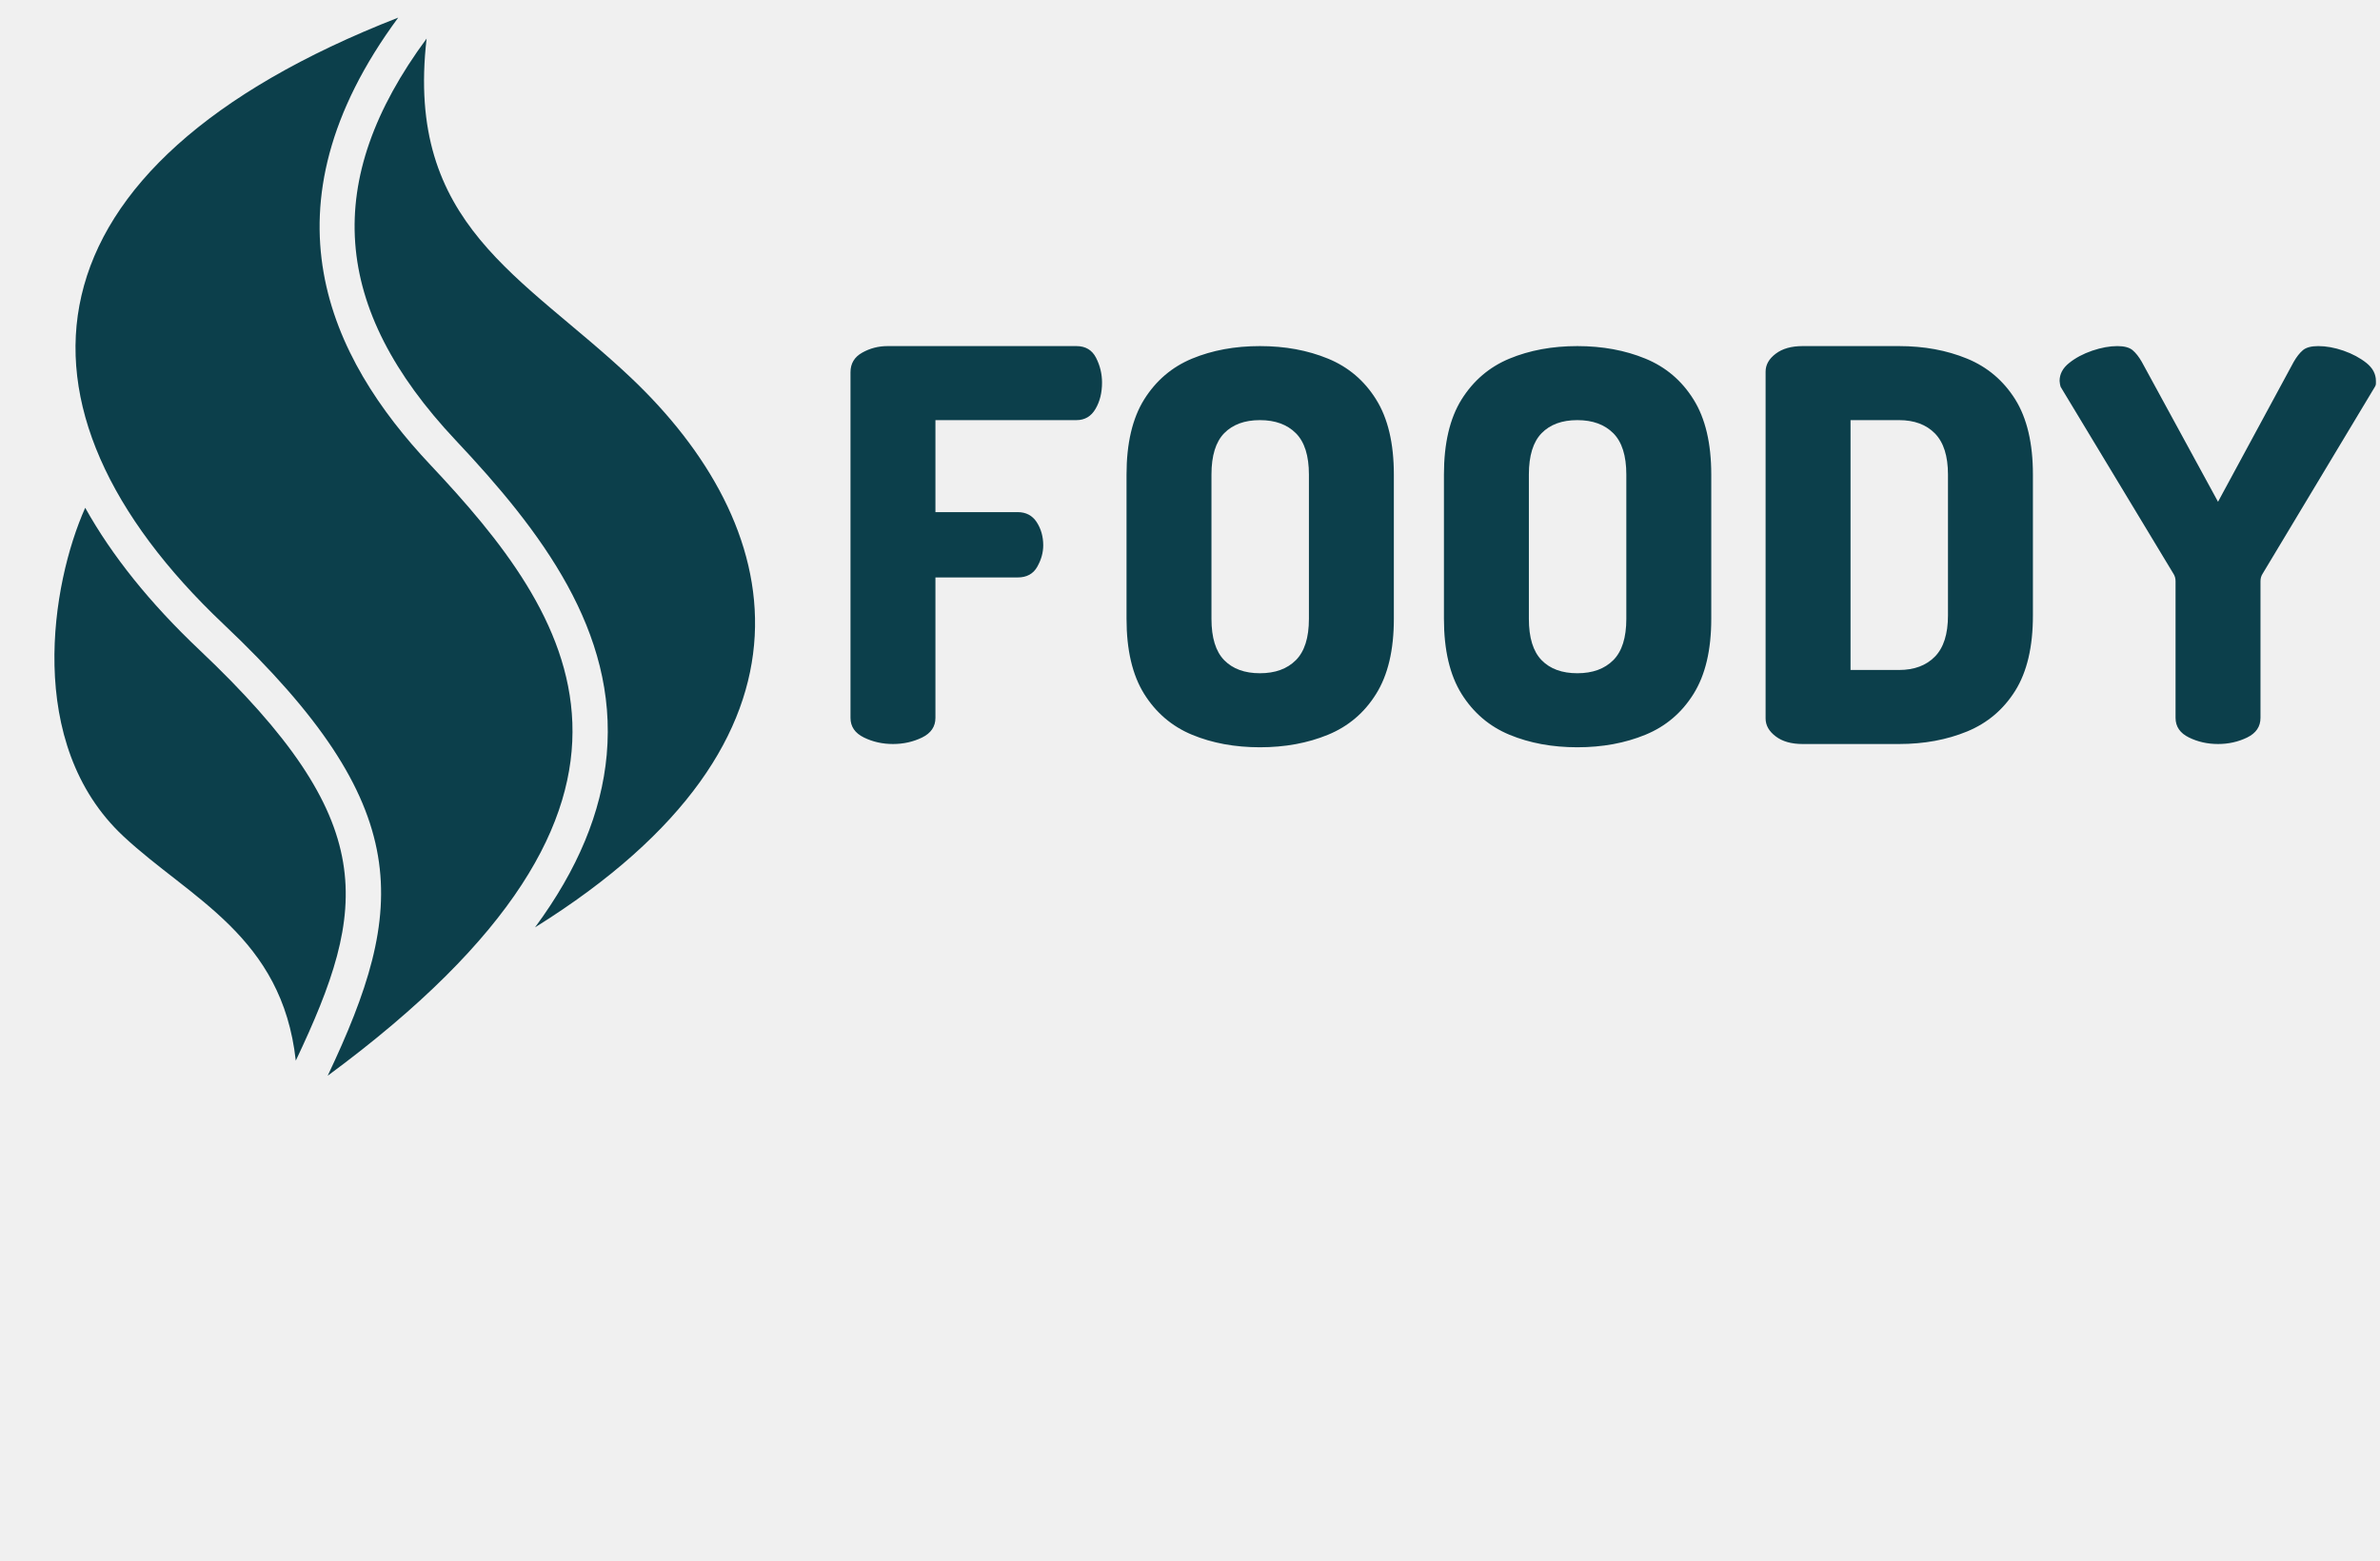
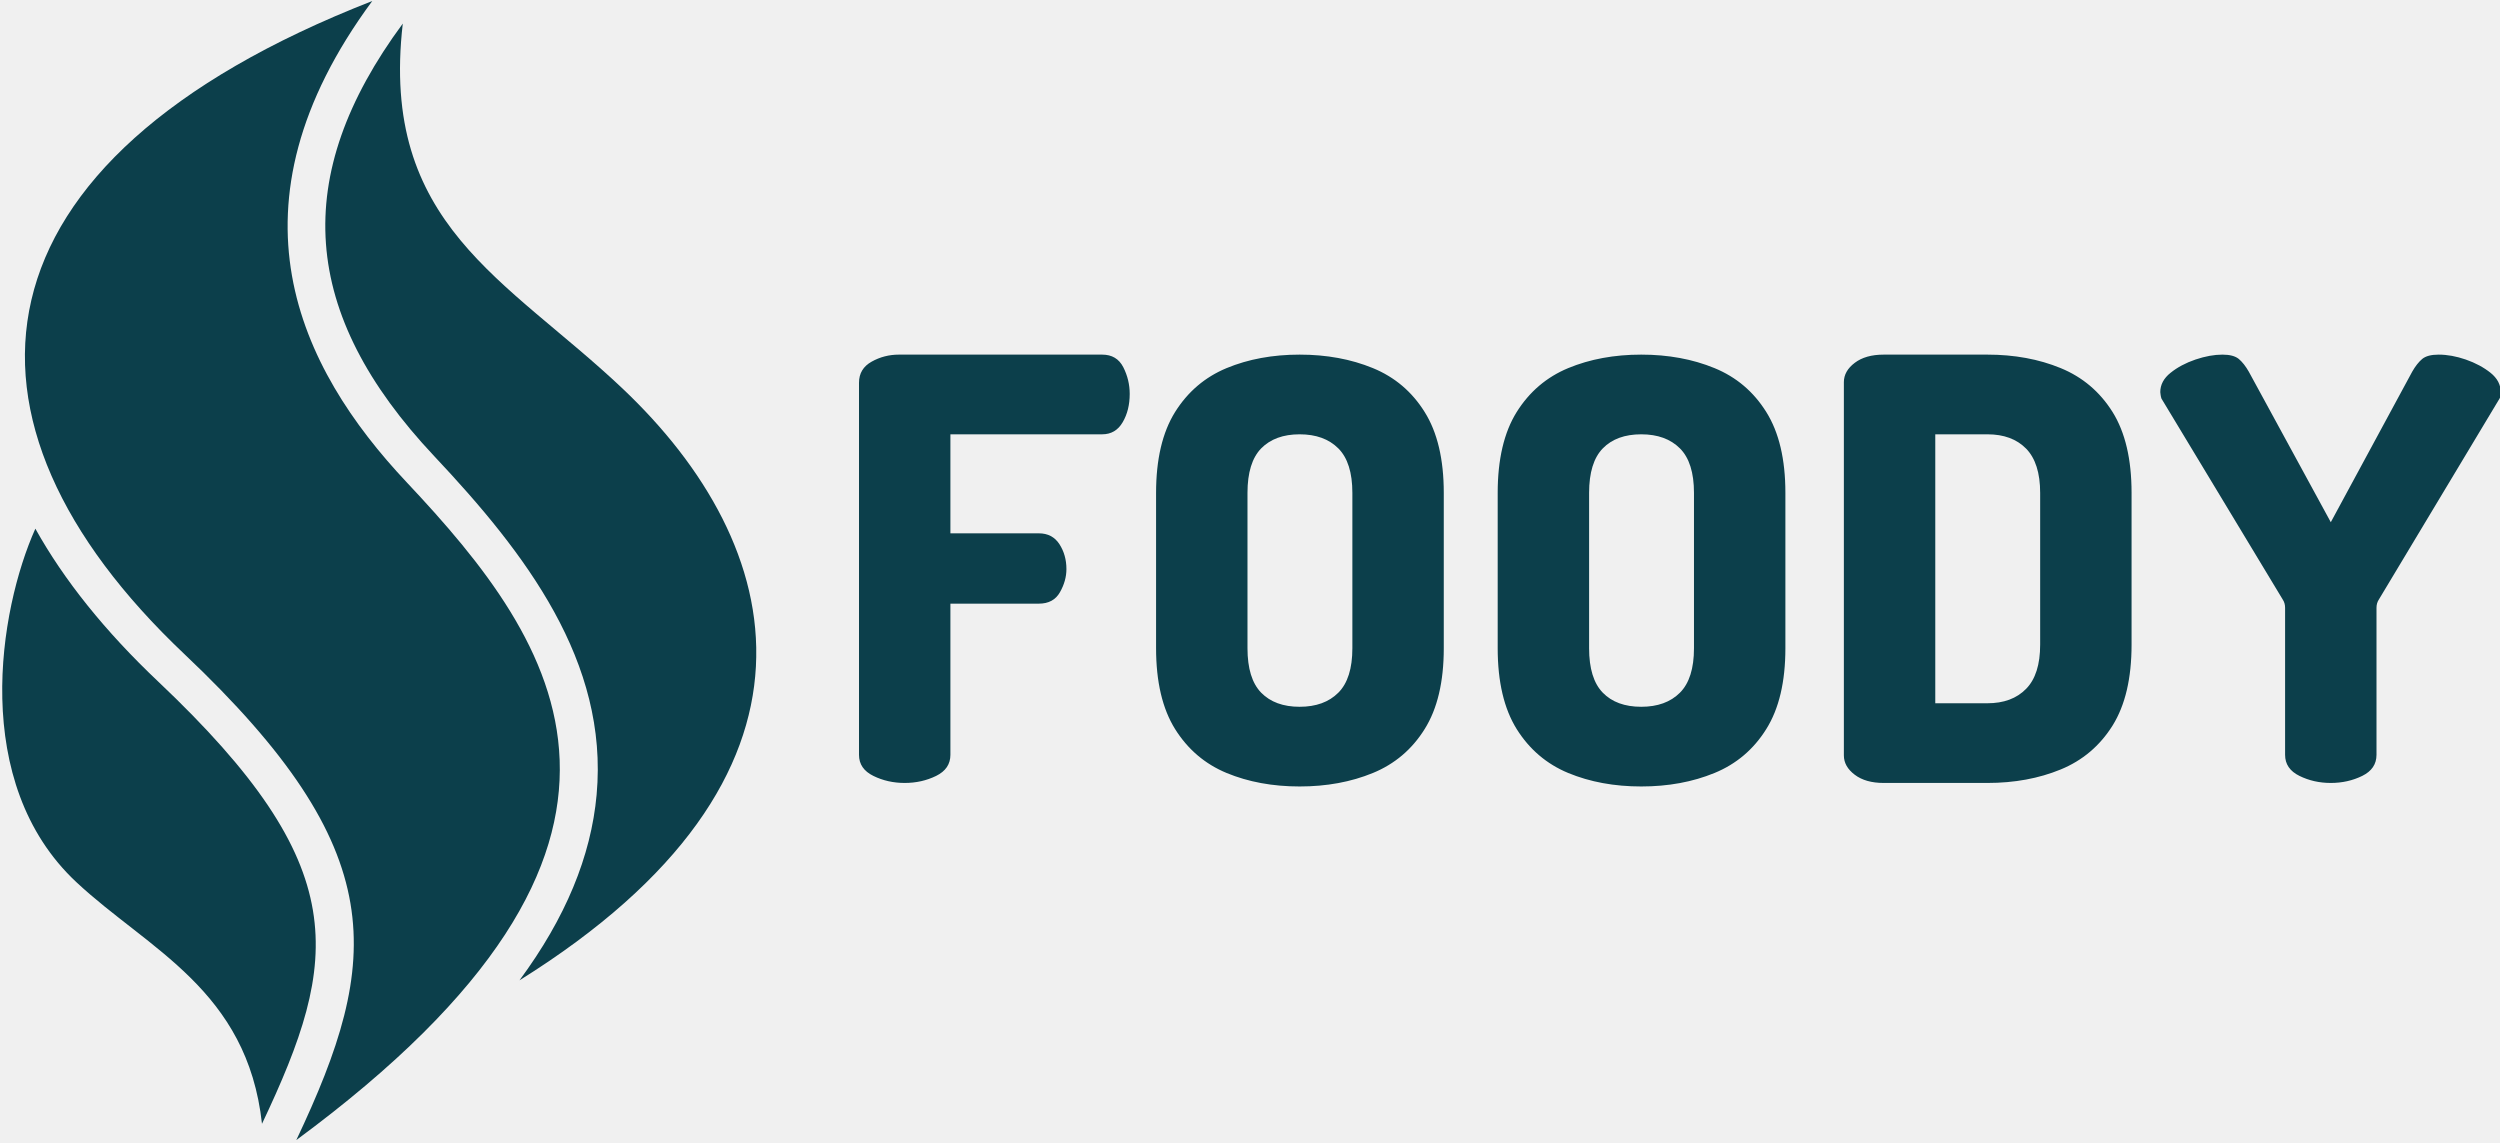
- <svg xmlns="http://www.w3.org/2000/svg" version="1.1" width="1000" height="656" viewBox="0 0 1000 656">
-   <g transform="matrix(1,0,0,1,-0.5586779,-0.02493345)">
-     <svg viewBox="0 0 405 266" data-background-color="#ff5858" preserveAspectRatio="xMidYMid meet" height="656" width="1000">
-       <g id="tight-bounds" transform="matrix(1,0,0,1,9.253729,3.011298)">
-         <svg viewBox="0 0 395.52 180.312" height="180.312" width="395.52">
-           <g>
-             <svg viewBox="0 0 601.934 274.413" height="180.312" width="395.52">
-               <g transform="matrix(1,0,0,1,206.4144,84.79758)">
-                 <svg viewBox="0 0 395.52 104.818" height="104.818" width="395.52">
-                   <g id="textblocktransform">
-                     <svg viewBox="0 0 395.52 104.818" height="104.818" width="395.52" id="textblock">
-                       <g>
-                         <svg viewBox="0 0 395.52 104.818" height="104.818" width="395.52">
-                           <g transform="matrix(1,0,0,1,0,0)">
-                             <svg width="395.52" viewBox="2.7 -36.55 140.09 36.85" height="104.818" data-palette-color="#0c3f4b">
-                               <g class="wordmark-text-0" data-fill-palette-color="primary" id="text-0">
-                                 <path d="M6.6 0L6.6 0Q5.15 0 3.93-0.6 2.7-1.2 2.7-2.4L2.7-2.4 2.7-34.15Q2.7-35.35 3.78-35.95 4.85-36.55 6.1-36.55L6.1-36.55 23.45-36.55Q24.7-36.55 25.25-35.48 25.8-34.4 25.8-33.2L25.8-33.2Q25.8-31.8 25.2-30.78 24.6-29.75 23.45-29.75L23.45-29.75 10.5-29.75 10.5-21.3 18.05-21.3Q19.2-21.3 19.8-20.38 20.4-19.45 20.4-18.25L20.4-18.25Q20.4-17.25 19.85-16.28 19.3-15.3 18.05-15.3L18.05-15.3 10.5-15.3 10.5-2.4Q10.5-1.2 9.28-0.6 8.05 0 6.6 0ZM40.3 0.3L40.3 0.3Q36.85 0.3 34.07-0.85 31.3-2 29.67-4.6 28.05-7.2 28.05-11.5L28.05-11.5 28.05-24.75Q28.05-29.05 29.67-31.65 31.3-34.25 34.07-35.4 36.85-36.55 40.3-36.55L40.3-36.55Q43.75-36.55 46.55-35.4 49.35-34.25 50.97-31.65 52.6-29.05 52.6-24.75L52.6-24.75 52.6-11.5Q52.6-7.2 50.97-4.6 49.35-2 46.55-0.85 43.75 0.3 40.3 0.3ZM40.3-6.5L40.3-6.5Q42.4-6.5 43.6-7.7 44.8-8.9 44.8-11.5L44.8-11.5 44.8-24.75Q44.8-27.35 43.6-28.55 42.4-29.75 40.3-29.75L40.3-29.75Q38.2-29.75 37.02-28.55 35.85-27.35 35.85-24.75L35.85-24.75 35.85-11.5Q35.85-8.9 37.02-7.7 38.2-6.5 40.3-6.5ZM69.45 0.3L69.45 0.3Q66 0.3 63.22-0.85 60.45-2 58.82-4.6 57.2-7.2 57.2-11.5L57.2-11.5 57.2-24.75Q57.2-29.05 58.82-31.65 60.45-34.25 63.22-35.4 66-36.55 69.45-36.55L69.45-36.55Q72.9-36.55 75.7-35.4 78.5-34.25 80.12-31.65 81.75-29.05 81.75-24.75L81.75-24.75 81.75-11.5Q81.75-7.2 80.12-4.6 78.5-2 75.7-0.85 72.9 0.3 69.45 0.3ZM69.45-6.5L69.45-6.5Q71.55-6.5 72.75-7.7 73.95-8.9 73.95-11.5L73.95-11.5 73.95-24.75Q73.95-27.35 72.75-28.55 71.55-29.75 69.45-29.75L69.45-29.75Q67.34-29.75 66.17-28.55 65-27.35 65-24.75L65-24.75 65-11.5Q65-8.9 66.17-7.7 67.34-6.5 69.45-6.5ZM98.99 0L90.14 0Q88.59 0 87.67-0.7 86.74-1.4 86.74-2.35L86.74-2.35 86.74-34.2Q86.74-35.15 87.67-35.85 88.59-36.55 90.14-36.55L90.14-36.55 98.99-36.55Q102.44-36.55 105.24-35.4 108.04-34.25 109.67-31.65 111.29-29.05 111.29-24.75L111.29-24.75 111.29-11.8Q111.29-7.5 109.67-4.9 108.04-2.3 105.24-1.15 102.44 0 98.99 0L98.99 0ZM94.54-29.75L94.54-6.8 98.99-6.8Q101.09-6.8 102.29-8.03 103.49-9.25 103.49-11.8L103.49-11.8 103.49-24.75Q103.49-27.3 102.29-28.53 101.09-29.75 98.99-29.75L98.99-29.75 94.54-29.75ZM128.29 0L128.29 0Q126.84 0 125.62-0.6 124.39-1.2 124.39-2.4L124.39-2.4 124.39-14.95Q124.39-15.35 124.19-15.65L124.19-15.65 113.84-32.8Q113.79-32.95 113.77-33.1 113.74-33.25 113.74-33.35L113.74-33.35Q113.74-34.3 114.62-35 115.49-35.7 116.74-36.13 117.99-36.55 119.04-36.55L119.04-36.55Q119.99-36.55 120.44-36.18 120.89-35.8 121.29-35.1L121.29-35.1 128.29-22.25 135.24-35.1Q135.64-35.8 136.09-36.18 136.54-36.55 137.49-36.55L137.49-36.55Q138.59-36.55 139.81-36.13 141.04-35.7 141.92-35 142.79-34.3 142.79-33.35L142.79-33.35Q142.79-33.25 142.79-33.1 142.79-32.95 142.69-32.8L142.69-32.8 132.39-15.65Q132.19-15.35 132.19-14.95L132.19-14.95 132.19-2.4Q132.19-1.2 130.97-0.6 129.74 0 128.29 0Z" fill="#0c3f4b" data-fill-palette-color="primary" />
-                               </g>
-                             </svg>
-                           </g>
-                         </svg>
-                       </g>
-                     </svg>
-                   </g>
-                 </svg>
-               </g>
-               <g>
-                 <svg viewBox="0 0 181.669 274.413" height="274.413" width="181.669">
-                   <g>
-                     <svg version="1.1" x="0" y="0" viewBox="24.762 5 59.583 90" enable-background="new 0 0 100 100" xml:space="preserve" height="274.413" width="181.669" class="icon-icon-0" data-fill-palette-color="accent" id="icon-0">
-                       <g fill="#0c3f4b" data-fill-palette-color="accent">
-                         <path d="M73.76 35.603C86.875 48 91.5 66.25 65.633 82.379c3.64-4.928 5.654-9.794 6.096-14.669 0.951-10.516-5.606-19.072-12.835-26.752C48.298 29.7 47.51 18.84 56.413 6.782 54.578 22.641 64.6 26.944 73.76 35.603zM45.288 93.716c6.184-13.053 7.276-20.302-8.197-34.939-4.204-3.977-7.451-8.029-9.71-12.086-2.881 6.435-5.164 20.081 3.244 27.935C36.312 79.938 44.125 83.125 45.288 93.716zM56.709 43.014C48.183 33.954 41.999 21.253 54 5 21.497 17.692 19.625 38.125 39.151 56.597 55.603 72.158 54.75 80.75 48 95 79.875 71.5 68.709 55.764 56.709 43.014z" fill="#0c3f4b" data-fill-palette-color="accent" />
-                       </g>
-                       <g display="none" fill="#0c3f4b" data-fill-palette-color="accent">
-                         <path display="inline" d="M54 5C16.75 17.5 14.875 56.5 26.75 70.762c10.558 12.68 15.407 7.949 19.675 20.824" fill="#0c3f4b" data-fill-palette-color="accent" />
-                         <line display="inline" x1="56.988" y1="5.261" x2="45.528" y2="136.262" fill="#0c3f4b" data-fill-palette-color="accent" />
-                         <line display="inline" x1="54.131" y1="3.502" x2="42.67" y2="134.502" fill="#0c3f4b" data-fill-palette-color="accent" />
-                         <path display="inline" d="M42.875 76" fill="#0c3f4b" data-fill-palette-color="accent" />
-                       </g>
-                     </svg>
-                   </g>
-                 </svg>
-               </g>
-             </svg>
+ <svg xmlns="http://www.w3.org/2000/svg" width="976" height="446" viewBox="0 0 976 446" fill="none">
+   <g clip-path="url(#clip0_2_9)">
+     <g clip-path="url(#clip1_2_9)">
+       <g clip-path="url(#clip2_2_9)">
+         <g clip-path="url(#clip3_2_9)">
+           <g clip-path="url(#clip4_2_9)">
+             <path d="M353.196 305.665C348.773 305.665 344.701 304.75 340.98 302.92C337.229 301.09 335.353 298.345 335.353 294.685V149.424C335.353 145.764 337 143.019 340.294 141.189C343.557 139.359 347.096 138.444 350.908 138.444H430.287C434.099 138.444 436.844 140.076 438.522 143.339C440.199 146.634 441.038 150.111 441.038 153.771C441.038 158.041 440.123 161.731 438.293 164.843C436.463 167.984 433.794 169.555 430.287 169.555H371.039V208.215H405.581C409.088 208.215 411.757 209.618 413.587 212.424C415.417 215.26 416.332 218.509 416.332 222.169C416.332 225.219 415.494 228.223 413.816 231.182C412.139 234.171 409.393 235.665 405.581 235.665H371.039V294.685C371.039 298.345 369.178 301.09 365.457 302.92C361.705 304.75 357.618 305.665 353.196 305.665ZM507.377 307.037C496.855 307.037 487.354 305.284 478.874 301.776C470.426 298.268 463.715 292.55 458.744 284.619C453.803 276.689 451.332 266.166 451.332 253.051V192.431C451.332 179.315 453.803 168.792 458.744 160.862C463.715 152.932 470.426 147.213 478.874 143.705C487.354 140.198 496.855 138.444 507.377 138.444C517.9 138.444 527.432 140.198 535.972 143.705C544.512 147.213 551.253 152.932 556.194 160.862C561.166 168.792 563.651 179.315 563.651 192.431V253.051C563.651 266.166 561.166 276.689 556.194 284.619C551.253 292.55 544.512 298.268 535.972 301.776C527.432 305.284 517.9 307.037 507.377 307.037ZM507.377 275.927C513.783 275.927 518.815 274.097 522.475 270.436C526.135 266.776 527.965 260.981 527.965 253.051V192.431C527.965 184.5 526.135 178.705 522.475 175.045C518.815 171.385 513.783 169.555 507.377 169.555C500.972 169.555 495.97 171.385 492.371 175.045C488.802 178.705 487.018 184.5 487.018 192.431V253.051C487.018 260.981 488.802 266.776 492.371 270.436C495.97 274.097 500.972 275.927 507.377 275.927ZM640.742 307.037C630.219 307.037 620.718 305.284 612.239 301.776C603.79 298.268 597.08 292.55 592.109 284.619C587.168 276.689 584.697 266.166 584.697 253.051V192.431C584.697 179.315 587.168 168.792 592.109 160.862C597.08 152.932 603.79 147.213 612.239 143.705C620.718 140.198 630.219 138.444 640.742 138.444C651.265 138.444 660.796 140.198 669.337 143.705C677.877 147.213 684.618 152.932 689.559 160.862C694.53 168.792 697.016 179.315 697.016 192.431V253.051C697.016 266.166 694.53 276.689 689.559 284.619C684.618 292.55 677.877 298.268 669.337 301.776C660.796 305.284 651.265 307.037 640.742 307.037ZM640.742 275.927C647.147 275.927 652.18 274.097 655.84 270.436C659.5 266.776 661.33 260.981 661.33 253.051V192.431C661.33 184.5 659.5 178.705 655.84 175.045C652.18 171.385 647.147 169.555 640.742 169.555C634.307 169.555 629.304 171.385 625.736 175.045C622.167 178.705 620.383 184.5 620.383 192.431V253.051C620.383 260.981 622.167 266.776 625.736 270.436C629.304 274.097 634.307 275.927 640.742 275.927ZM775.891 305.665H735.402C730.674 305.665 726.907 304.597 724.101 302.462C721.264 300.327 719.846 297.811 719.846 294.913V149.196C719.846 146.298 721.264 143.782 724.101 141.647C726.907 139.512 730.674 138.444 735.402 138.444H775.891C786.414 138.444 795.946 140.198 804.486 143.705C813.026 147.213 819.782 152.932 824.754 160.862C829.695 168.792 832.165 179.315 832.165 192.431V251.678C832.165 264.794 829.695 275.317 824.754 283.247C819.782 291.177 813.026 296.896 804.486 300.403C795.946 303.911 786.414 305.665 775.891 305.665ZM755.532 169.555V274.554H775.891C782.297 274.554 787.329 272.678 790.989 268.927C794.649 265.206 796.479 259.456 796.479 251.678V192.431C796.479 184.653 794.649 178.888 790.989 175.137C787.329 171.415 782.297 169.555 775.891 169.555H755.532ZM909.942 305.665C905.52 305.665 901.448 304.75 897.727 302.92C893.975 301.09 892.099 298.345 892.099 294.685V237.267C892.099 236.047 891.794 234.979 891.184 234.064L843.832 155.601C843.679 155.143 843.573 154.686 843.512 154.228C843.42 153.771 843.374 153.389 843.374 153.084C843.374 150.187 844.716 147.671 847.401 145.536C850.054 143.4 853.287 141.677 857.1 140.366C860.912 139.085 864.42 138.444 867.623 138.444C870.52 138.444 872.655 139.008 874.028 140.137C875.4 141.296 876.697 142.943 877.917 145.078L909.942 203.868L941.74 145.078C942.96 142.943 944.256 141.296 945.628 140.137C947.001 139.008 949.136 138.444 952.034 138.444C955.389 138.444 958.927 139.085 962.648 140.366C966.399 141.677 969.617 143.4 972.301 145.536C974.955 147.671 976.282 150.187 976.282 153.084C976.282 153.389 976.282 153.771 976.282 154.228C976.282 154.686 976.129 155.143 975.824 155.601L928.7 234.064C928.09 234.979 927.785 236.047 927.785 237.267V294.685C927.785 298.345 925.925 301.09 922.204 302.92C918.452 304.75 914.365 305.665 909.942 305.665Z" fill="#0C3F4B" />
          </g>
-           <defs />
-         </svg>
-         <rect width="395.52" height="180.312" fill="none" stroke="none" visibility="hidden" />
+         </g>
      </g>
-     </svg>
+     </g>
+     <g clip-path="url(#clip5_2_9)">
+       <g clip-path="url(#clip6_2_9)">
+         <path d="M242.958 151.607C307.757 212.859 330.609 303.03 202.803 382.721C220.788 358.373 230.739 334.33 232.923 310.244C237.621 258.285 205.224 216.011 169.507 178.065C117.153 122.441 113.26 68.783 157.248 9.206C148.182 87.563 197.699 108.824 242.958 151.607ZM102.281 438.736C132.835 374.243 138.231 338.426 61.781 266.107C41.009 246.457 24.966 226.436 13.805 206.391C-0.43 238.186 -11.71 305.609 29.833 344.415C57.932 370.661 96.535 386.407 102.281 438.736ZM158.711 188.224C116.585 143.459 86.031 80.706 145.326 0.401C-15.267 63.111 -24.517 164.068 71.959 255.336C153.246 332.221 149.032 374.673 115.681 445.08C273.171 328.969 218.001 251.22 158.711 188.224Z" fill="#0C3F4B" />
+       </g>
+     </g>
  </g>
+   <defs>
+     <clipPath id="clip0_2_9">
+       <rect width="975.418" height="444.678" fill="white" transform="translate(0.864075 0.401489)" />
+     </clipPath>
+     <clipPath id="clip1_2_9">
+       <rect width="640.929" height="169.854" fill="white" transform="translate(335.353 137.814)" />
+     </clipPath>
+     <clipPath id="clip2_2_9">
+       <rect width="640.929" height="169.854" fill="white" transform="translate(335.353 137.814)" />
+     </clipPath>
+     <clipPath id="clip3_2_9">
+       <rect width="640.929" height="169.854" fill="white" transform="translate(335.353 137.814)" />
+     </clipPath>
+     <clipPath id="clip4_2_9">
+       <rect width="640.929" height="169.854" fill="white" transform="translate(335.353 137.814)" />
+     </clipPath>
+     <clipPath id="clip5_2_9">
+       <rect width="294.39" height="444.678" fill="white" transform="translate(0.864075 0.401489)" />
+     </clipPath>
+     <clipPath id="clip6_2_9">
+       <rect width="294.39" height="444.678" fill="white" transform="translate(0.864075 0.401489)" />
+     </clipPath>
+   </defs>
</svg>
